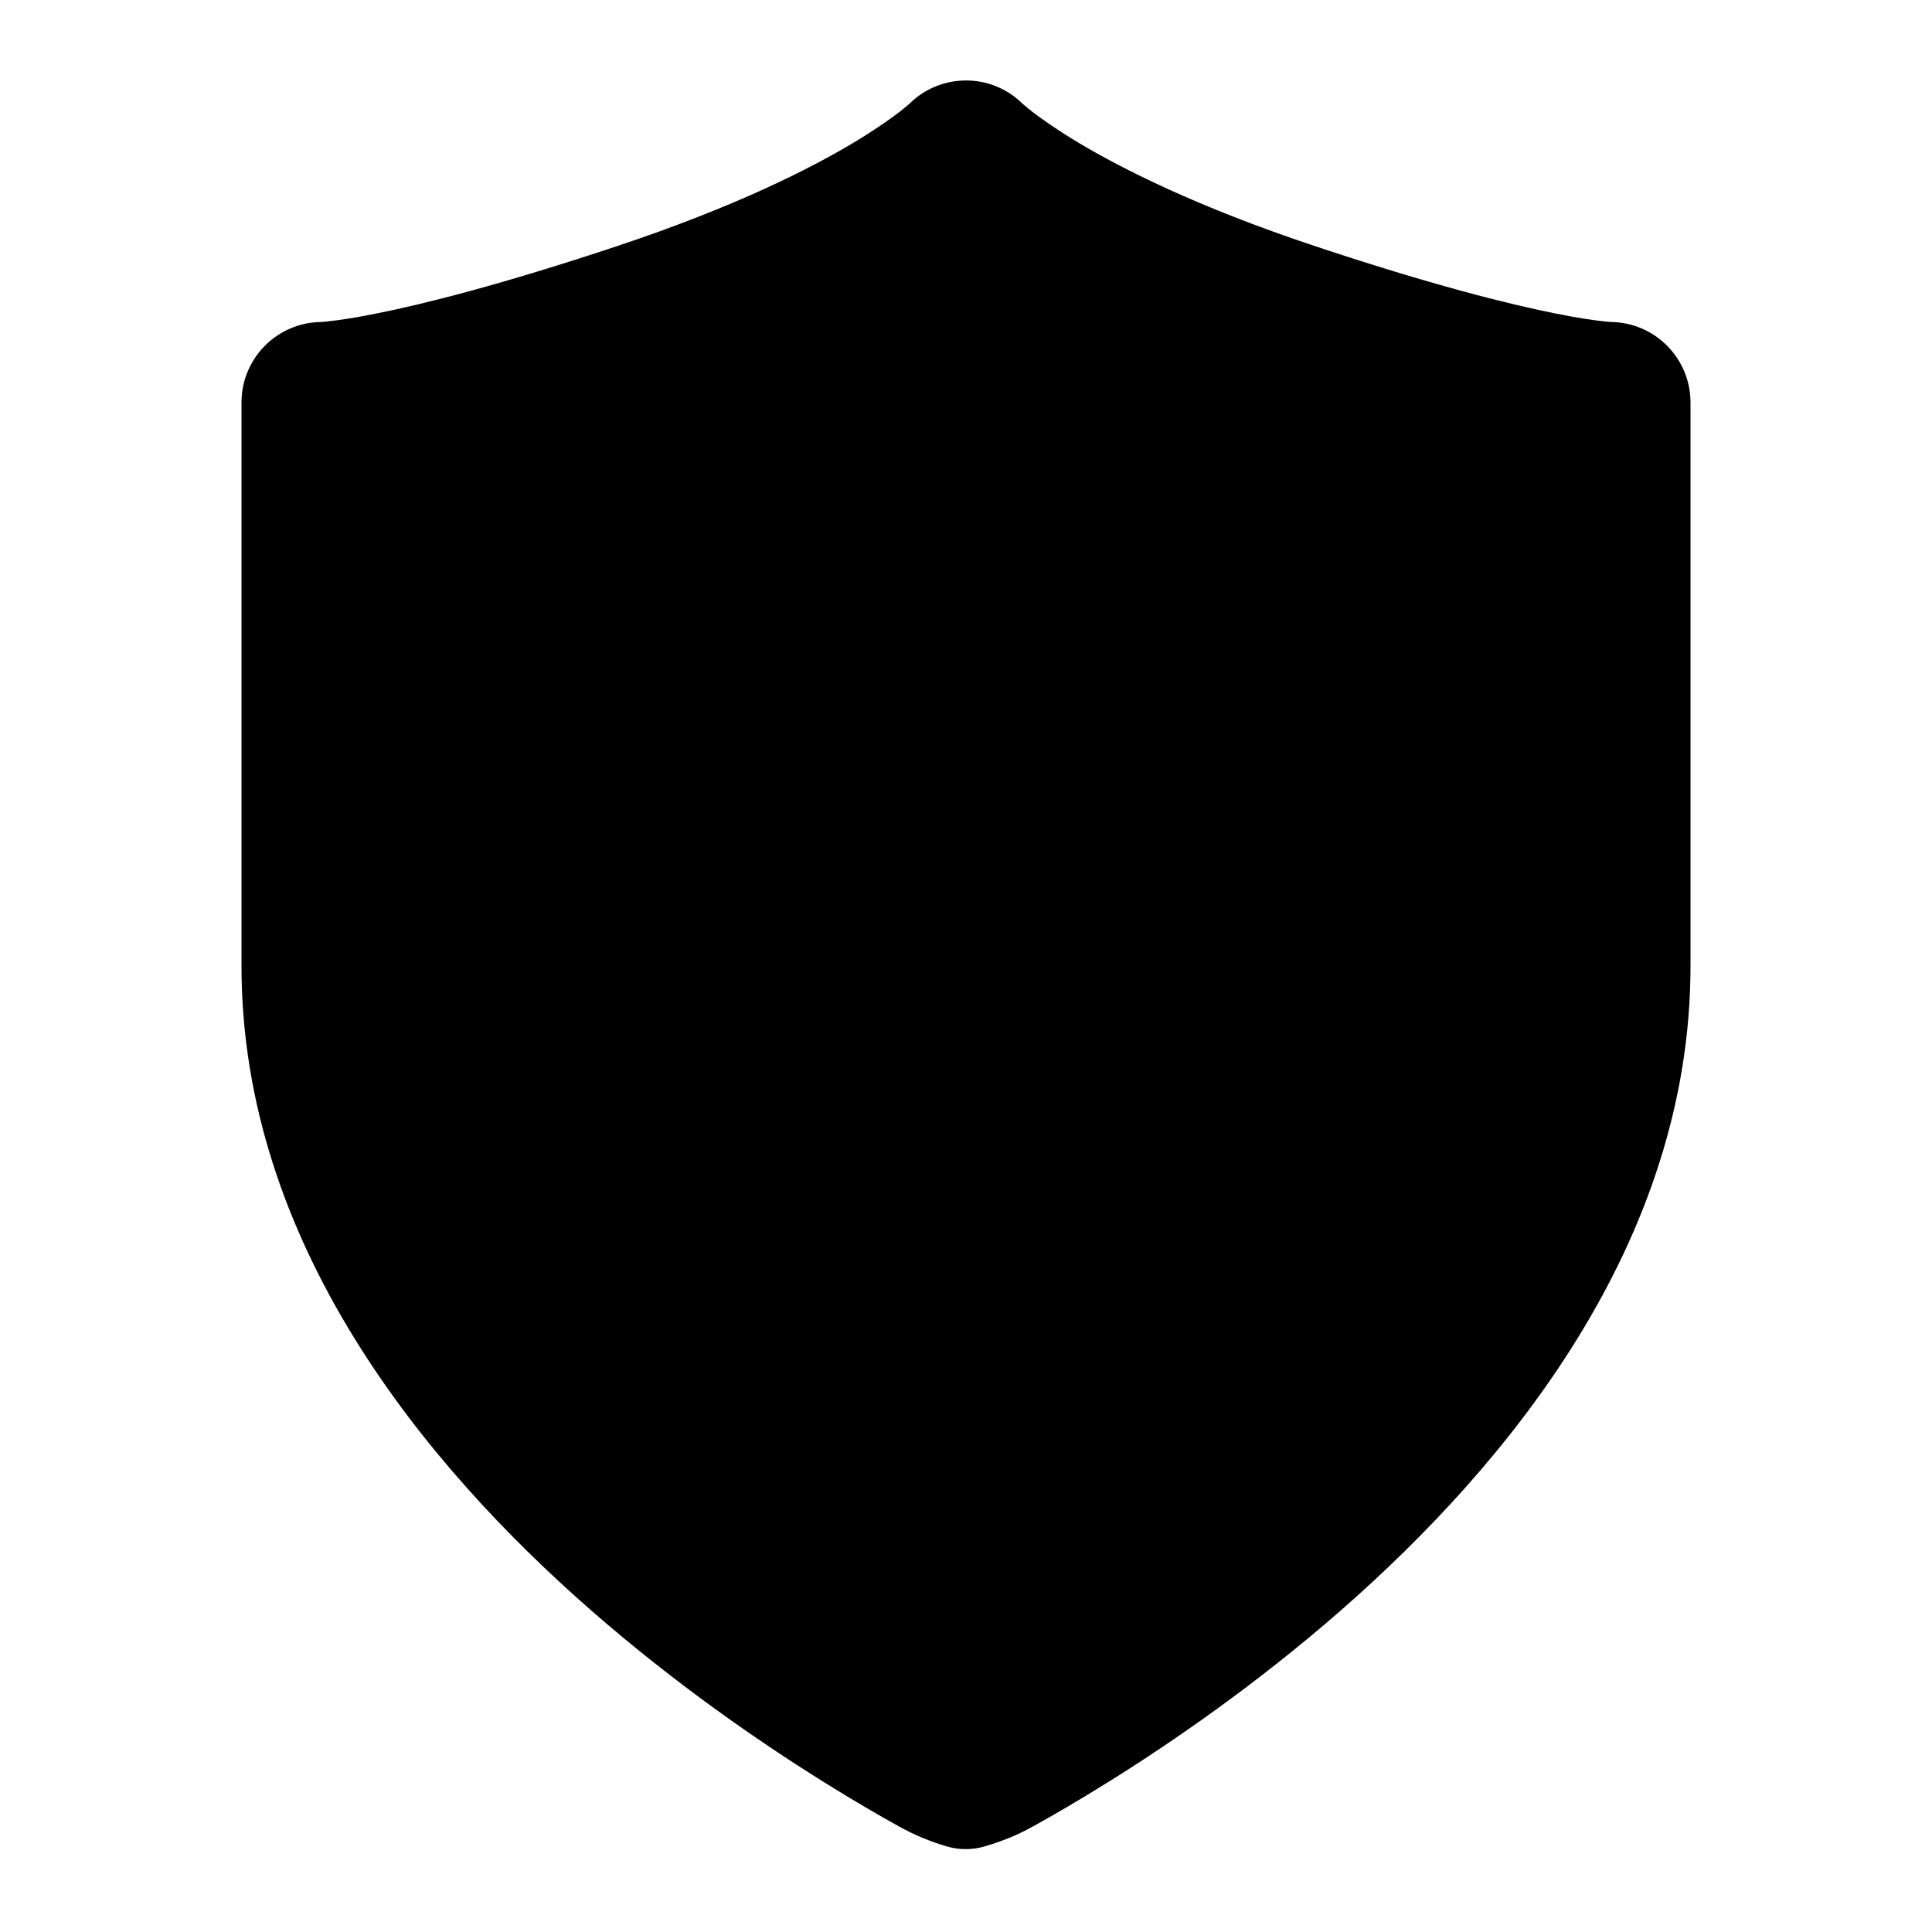
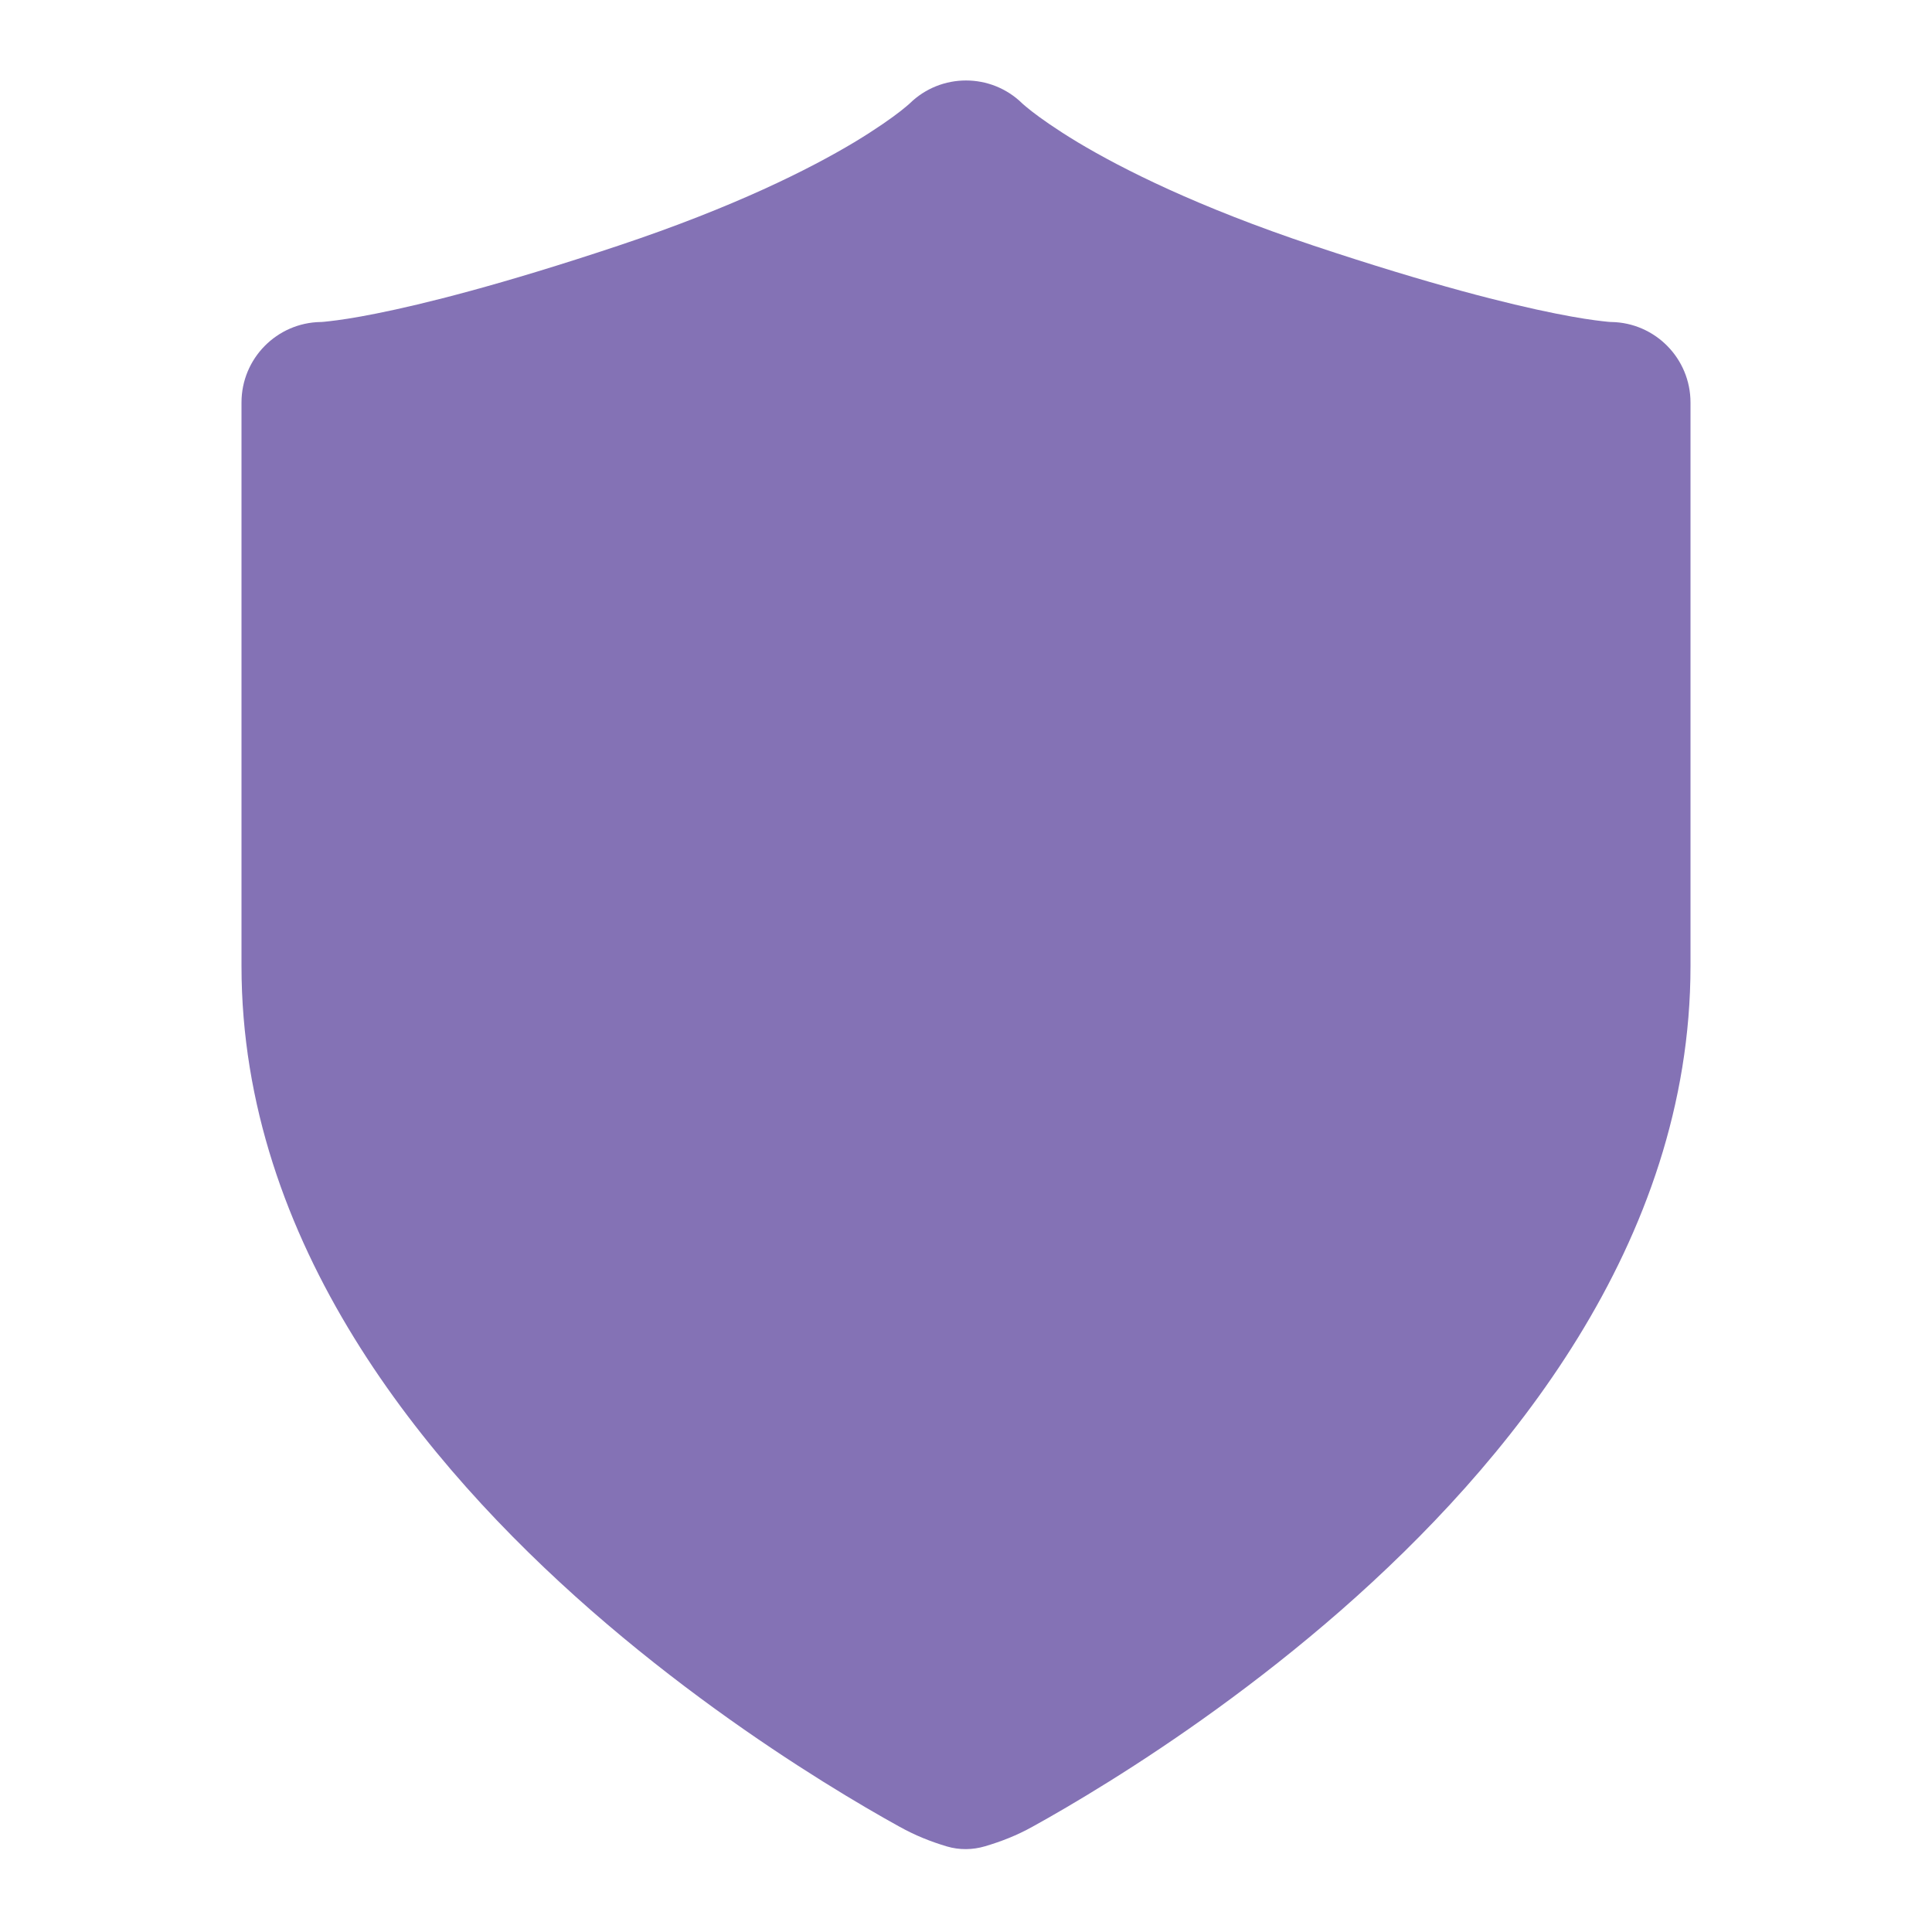
<svg xmlns="http://www.w3.org/2000/svg" width="800px" height="800px" viewBox="0 0 24 24" fill="none">
-   <path d="M12.697 1.283C12.697 1.283 12.697 1.283 12.699 1.285L12.698 1.284L12.71 1.295C12.728 1.311 12.763 1.34 12.817 1.383C12.925 1.467 13.111 1.6 13.389 1.768C13.947 2.102 14.88 2.572 16.316 3.051C17.786 3.541 18.745 3.779 19.321 3.894C19.609 3.952 19.799 3.978 19.907 3.99C19.962 3.997 19.995 3.999 20.01 4L20.017 4C20.561 4.009 21 4.453 21 5V12C21 15.446 18.718 18.2 16.659 20.003C15.608 20.922 14.562 21.641 13.78 22.129C13.388 22.374 13.06 22.563 12.828 22.691C12.63 22.801 12.442 22.874 12.237 22.935C12.082 22.981 11.917 22.983 11.762 22.937C11.558 22.876 11.37 22.801 11.172 22.691C10.94 22.563 10.612 22.374 10.22 22.129C9.439 21.641 8.392 20.922 7.341 20.003C5.282 18.2 3 15.446 3 12V5C3 4.453 3.439 4.009 3.983 4L3.99 4C4.005 3.999 4.038 3.997 4.093 3.99C4.201 3.978 4.391 3.952 4.679 3.894C5.255 3.779 6.214 3.541 7.684 3.051C9.12 2.572 10.053 2.102 10.611 1.768C10.889 1.6 11.075 1.467 11.183 1.383C11.237 1.34 11.272 1.311 11.29 1.295L11.302 1.284C11.69 0.905 12.31 0.905 12.698 1.284L12.697 1.283Z" fill="#000000" />
+   <g id="SVGRepo_bgCarrier" stroke-width="0" />
+   <g id="SVGRepo_tracerCarrier" stroke-linecap="round" stroke-linejoin="round" />
+   <g id="SVGRepo_iconCarrier">
+     <path d="M12.697 1.283C12.697 1.283 12.697 1.283 12.699 1.285L12.698 1.284L12.71 1.295C12.728 1.311 12.763 1.34 12.817 1.383C12.925 1.467 13.111 1.6 13.389 1.768C13.947 2.102 14.88 2.572 16.316 3.051C17.786 3.541 18.745 3.779 19.321 3.894C19.609 3.952 19.799 3.978 19.907 3.99C19.962 3.997 19.995 3.999 20.01 4L20.017 4C20.561 4.009 21 4.453 21 5V12C21 15.446 18.718 18.2 16.659 20.003C15.608 20.922 14.562 21.641 13.78 22.129C13.388 22.374 13.06 22.563 12.828 22.691C12.63 22.801 12.442 22.874 12.237 22.935C12.082 22.981 11.917 22.983 11.762 22.937C11.558 22.876 11.37 22.801 11.172 22.691C10.94 22.563 10.612 22.374 10.22 22.129C9.439 21.641 8.392 20.922 7.341 20.003C5.282 18.2 3 15.446 3 12V5C3 4.453 3.439 4.009 3.983 4L3.99 4C4.005 3.999 4.038 3.997 4.093 3.99C4.201 3.978 4.391 3.952 4.679 3.894C5.255 3.779 6.214 3.541 7.684 3.051C9.12 2.572 10.053 2.102 10.611 1.768C10.889 1.6 11.075 1.467 11.183 1.383C11.237 1.34 11.272 1.311 11.29 1.295L11.302 1.284C11.69 0.905 12.31 0.905 12.698 1.284L12.697 1.283Z" fill="#8472b5" />
+   </g>
</svg>
